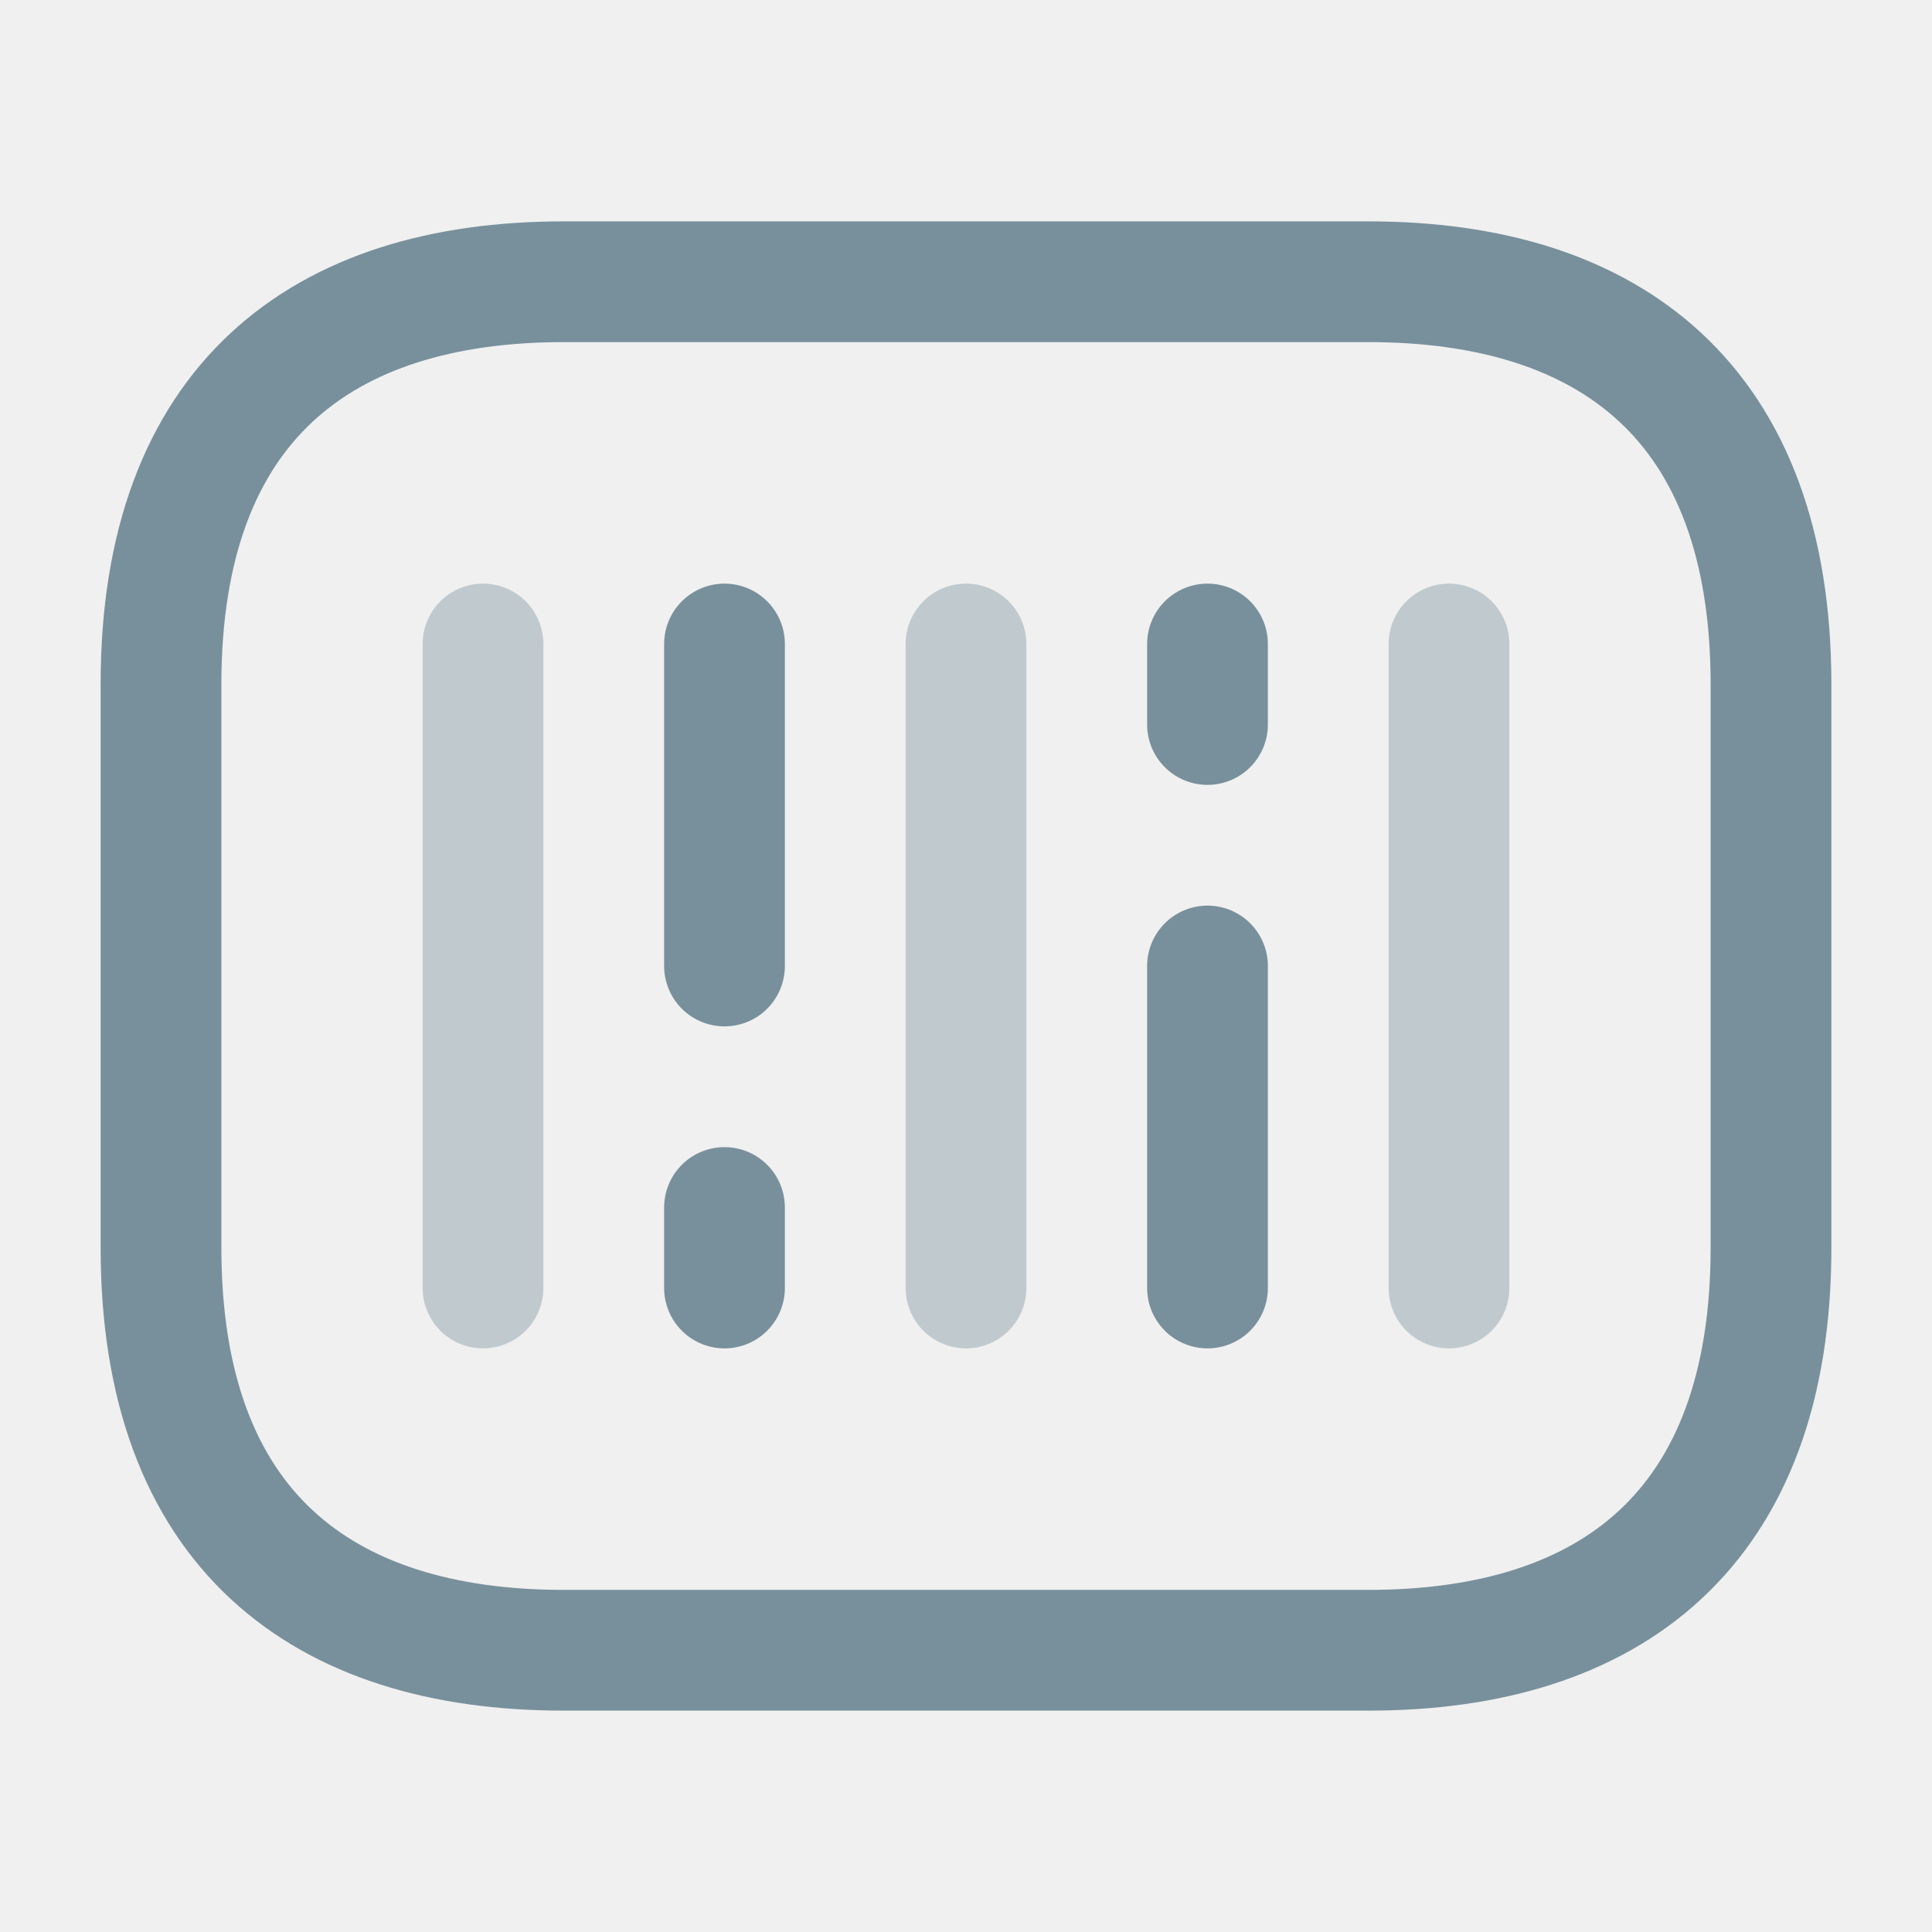
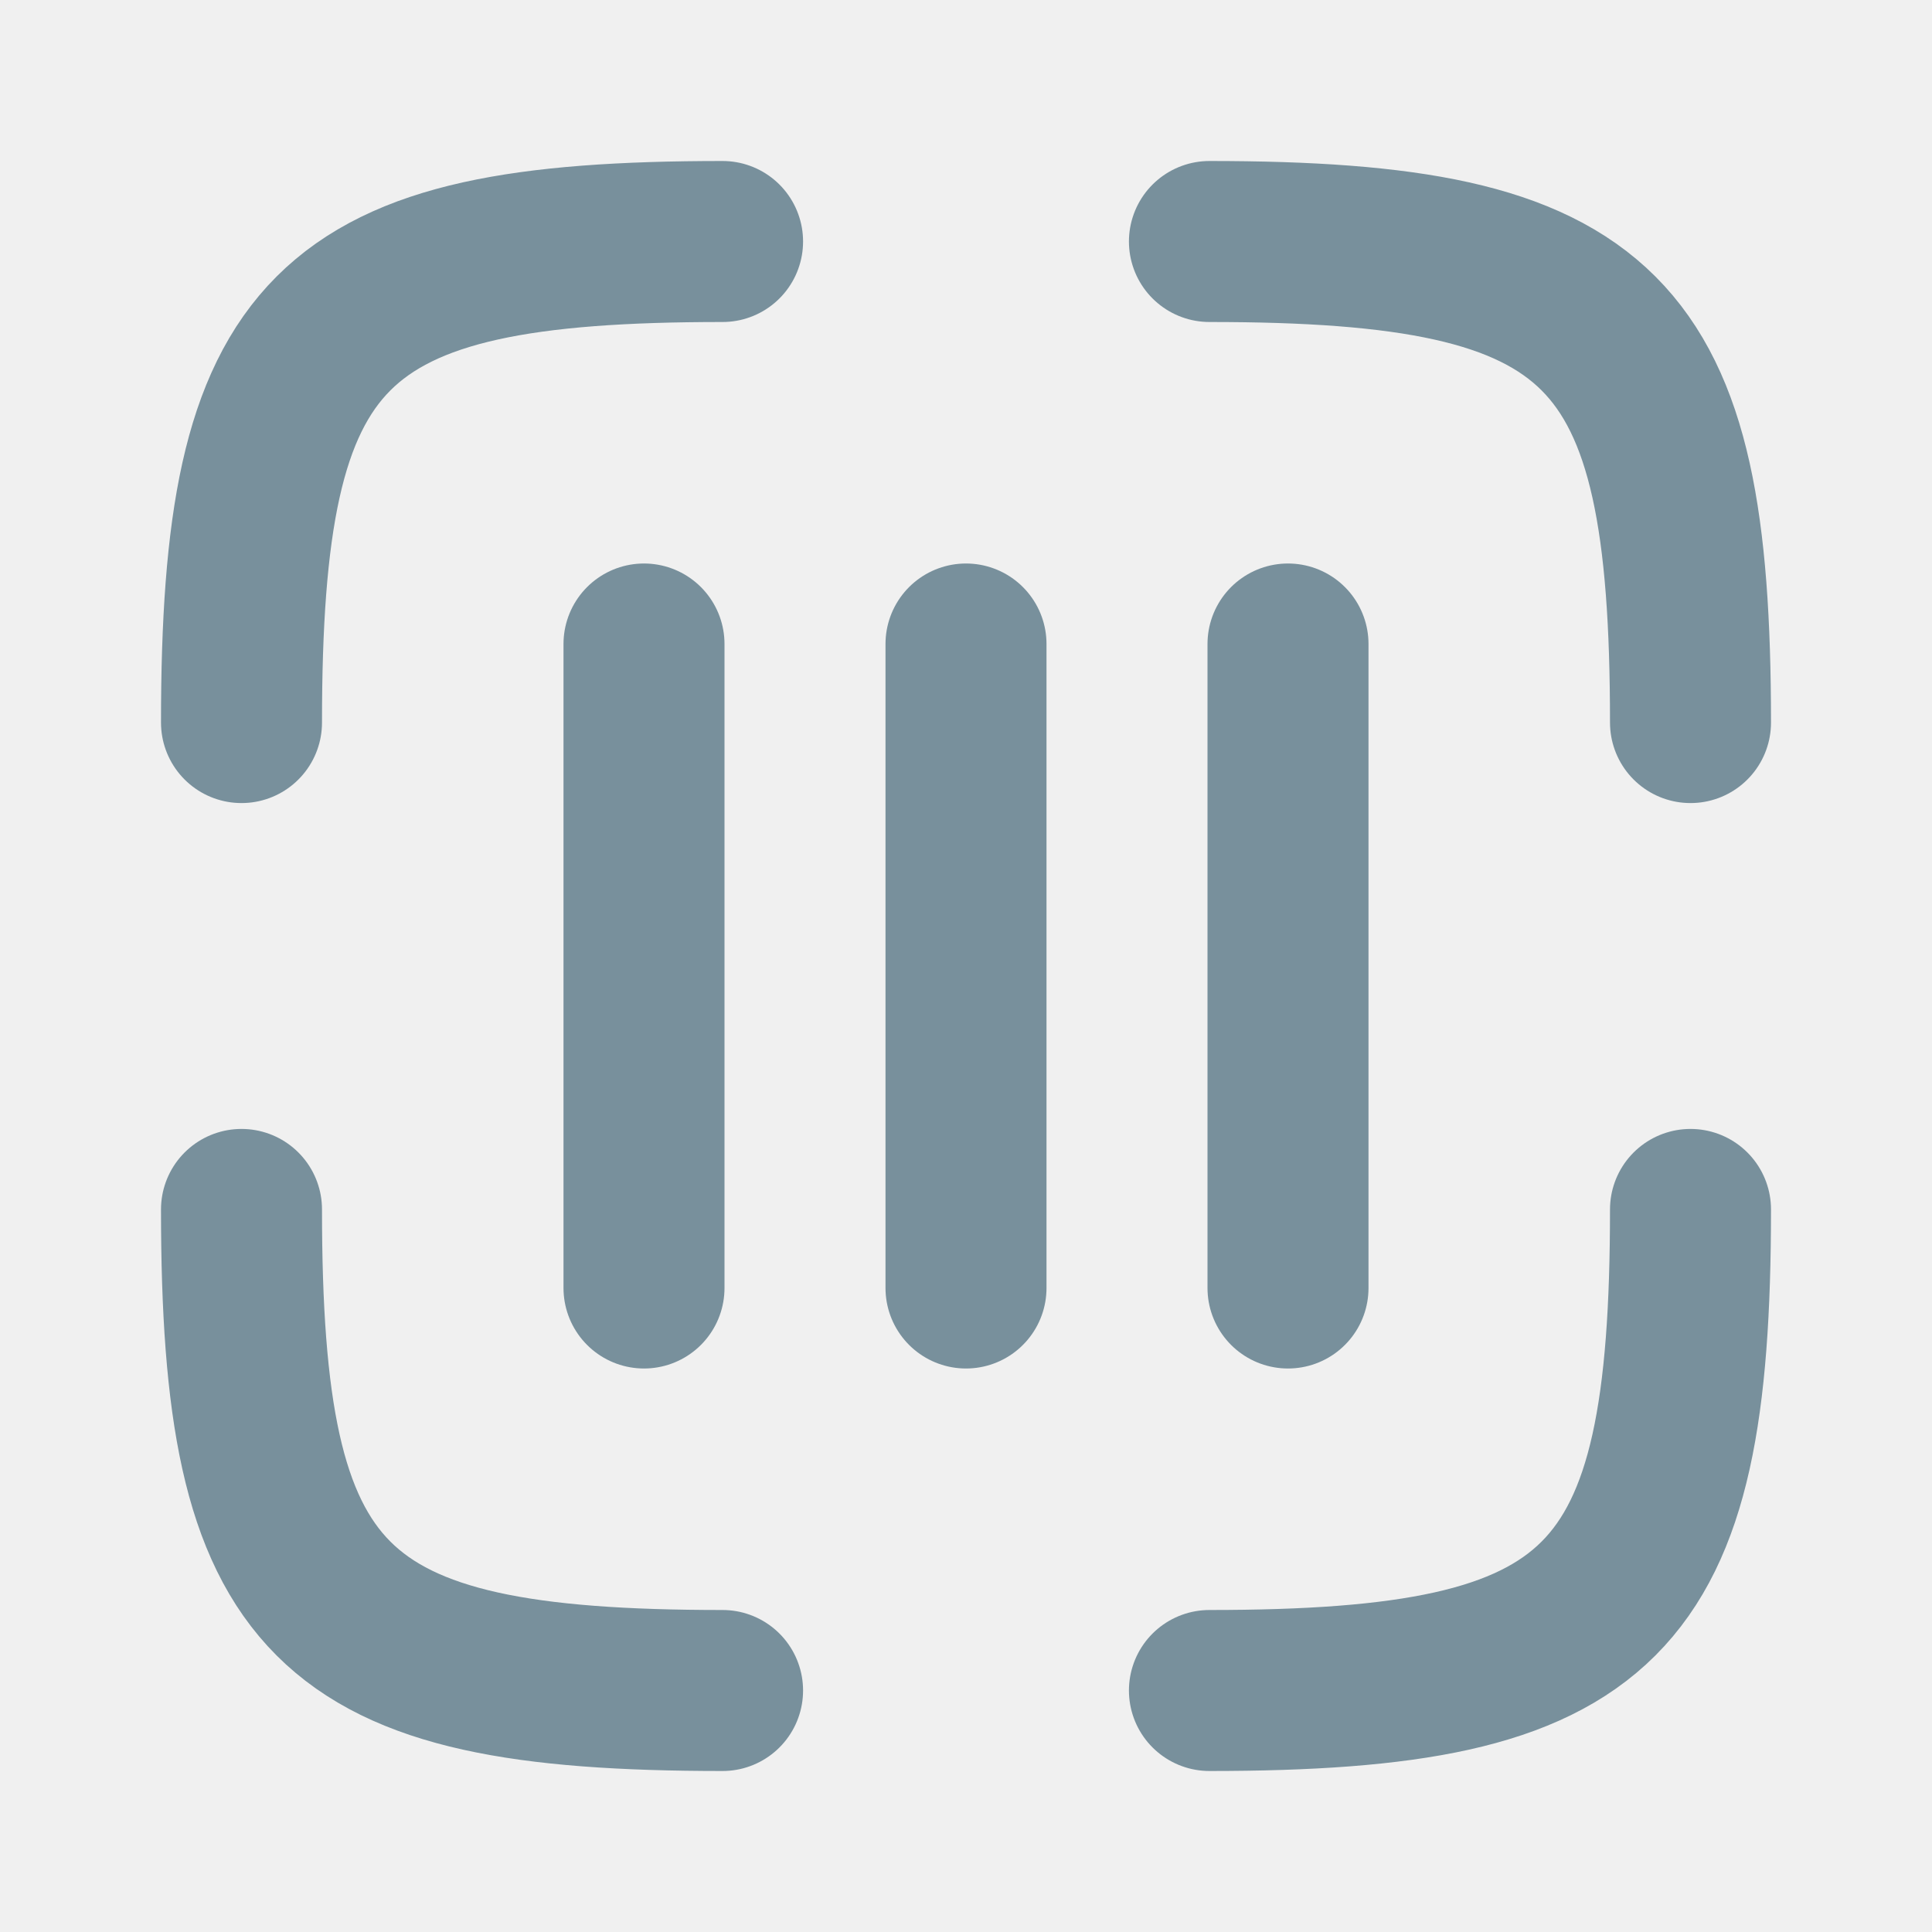
- <svg xmlns="http://www.w3.org/2000/svg" width="64px" height="64px" viewBox="0 0 24 24" fill="none" stroke="#ffffff">
+ <svg xmlns="http://www.w3.org/2000/svg" viewBox="0 0 24 24" fill="none">
  <g id="SVGRepo_bgCarrier" stroke-width="0" />
  <g id="SVGRepo_tracerCarrier" stroke-linecap="round" stroke-linejoin="round" />
  <g id="SVGRepo_iconCarrier">
-     <path d="M17 20.5H7C4 20.5 2 19 2 15.5V8.5C2 5 4 3.5 7 3.5H17C20 3.5 22 5 22 8.5V15.5C22 19 20 20.5 17 20.5Z" stroke="#78909C" stroke-width="1.5" stroke-miterlimit="10" stroke-linecap="round" stroke-linejoin="round">
+     <path d="M8 8L8 16" stroke="#78909C" stroke-width="2" stroke-linecap="round" stroke-linejoin="round" />
+     <path d="M12 8L12 16" stroke="#78909C" stroke-width="2" stroke-linecap="round" stroke-linejoin="round" />
+     <path d="M16 8L16 16" stroke="#78909C" stroke-width="2" stroke-linecap="round" stroke-linejoin="round" />
+     <path d="M8.976 21C4.055 21 3 19.945 3 15.024" stroke="#78909C" stroke-width="2" stroke-linecap="round">
        </path>
-     <path opacity="0.4" d="M6 8V16" stroke="#78909C" stroke-width="1.5" stroke-miterlimit="10" stroke-linecap="round" stroke-linejoin="round" />
-     <path d="M9 8V12" stroke="#78909C" stroke-width="1.5" stroke-miterlimit="10" stroke-linecap="round" stroke-linejoin="round" />
-     <path d="M9 15V16" stroke="#78909C" stroke-width="1.5" stroke-miterlimit="10" stroke-linecap="round" stroke-linejoin="round" />
-     <path d="M15 8V9" stroke="#78909C" stroke-width="1.5" stroke-miterlimit="10" stroke-linecap="round" stroke-linejoin="round" />
-     <path opacity="0.4" d="M12 8V16" stroke="#78909C" stroke-width="1.5" stroke-miterlimit="10" stroke-linecap="round" stroke-linejoin="round" />
-     <path d="M15 12V16" stroke="#78909C" stroke-width="1.5" stroke-miterlimit="10" stroke-linecap="round" stroke-linejoin="round" />
-     <path opacity="0.4" d="M18 8V16" stroke="#78909C" stroke-width="1.5" stroke-miterlimit="10" stroke-linecap="round" stroke-linejoin="round" />
+     <path d="M21 15.024C21 19.945 19.945 21 15.024 21" stroke="#78909C" stroke-width="2" stroke-linecap="round" />
+     <path d="M15.024 3C19.945 3 21 4.055 21 8.976" stroke="#78909C" stroke-width="2" stroke-linecap="round" />
+     <path d="M3 8.976C3 4.055 4.055 3 8.976 3" stroke="#78909C" stroke-width="2" stroke-linecap="round" />
  </g>
</svg>
